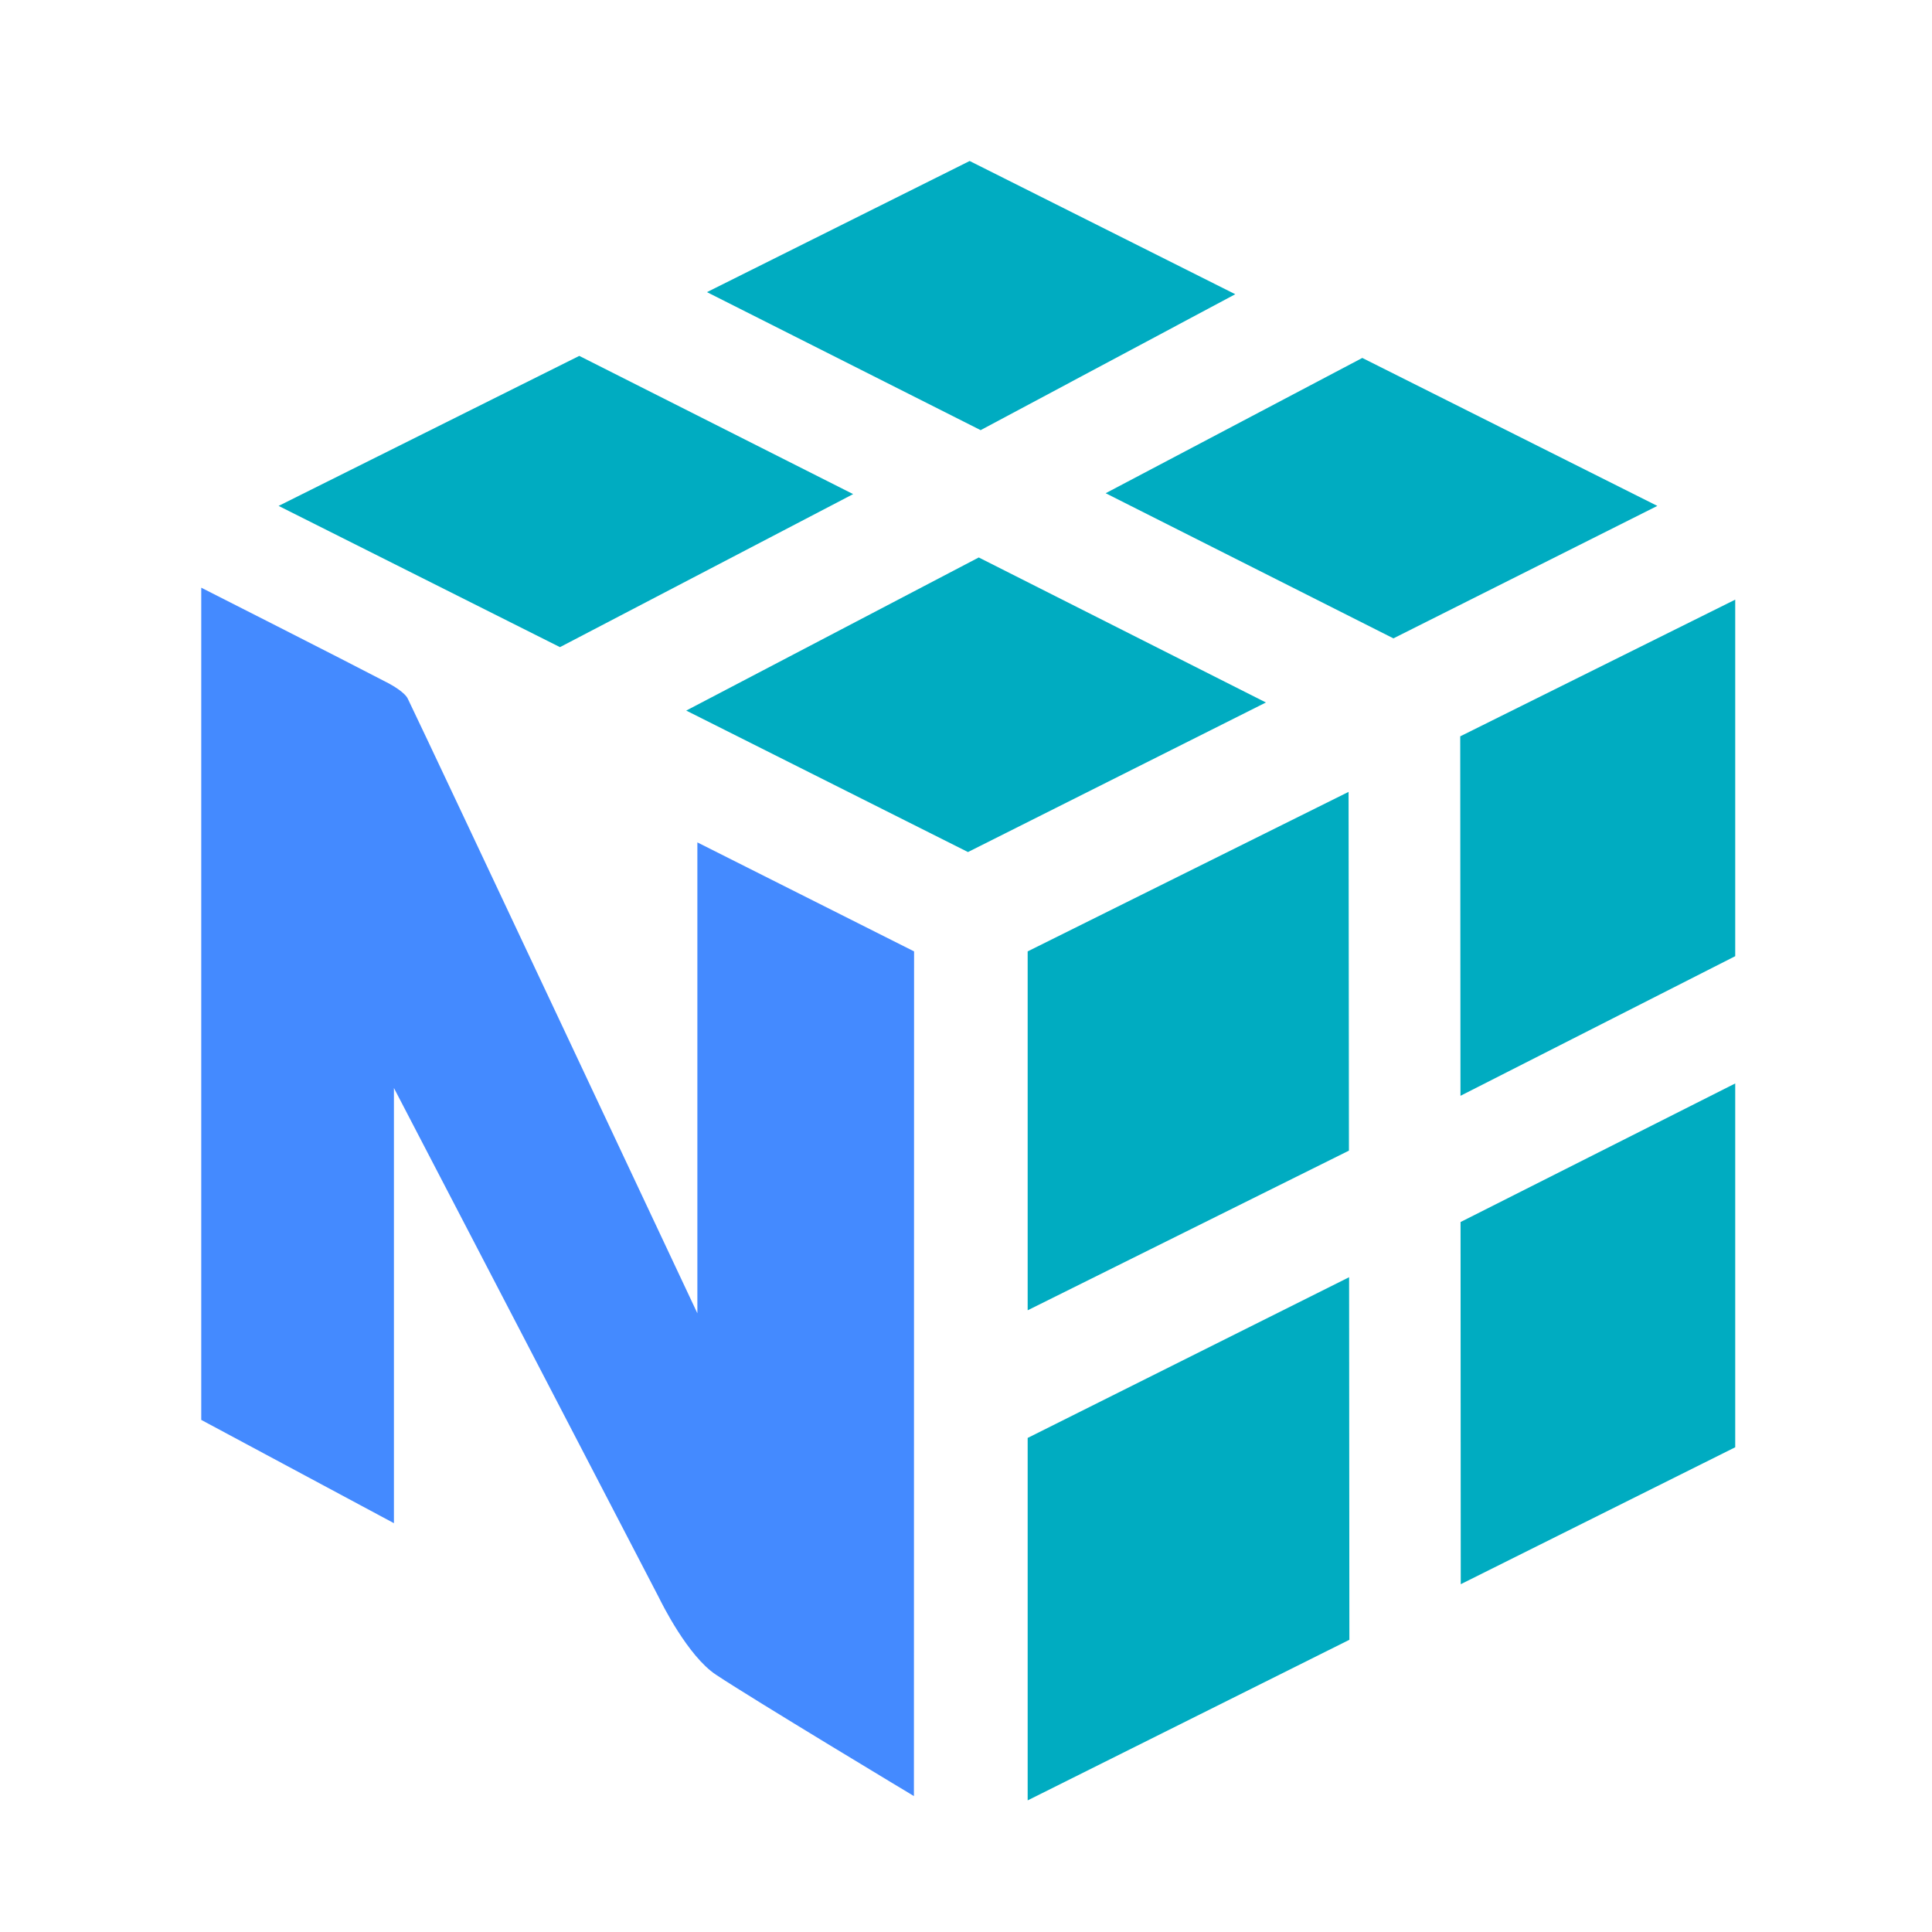
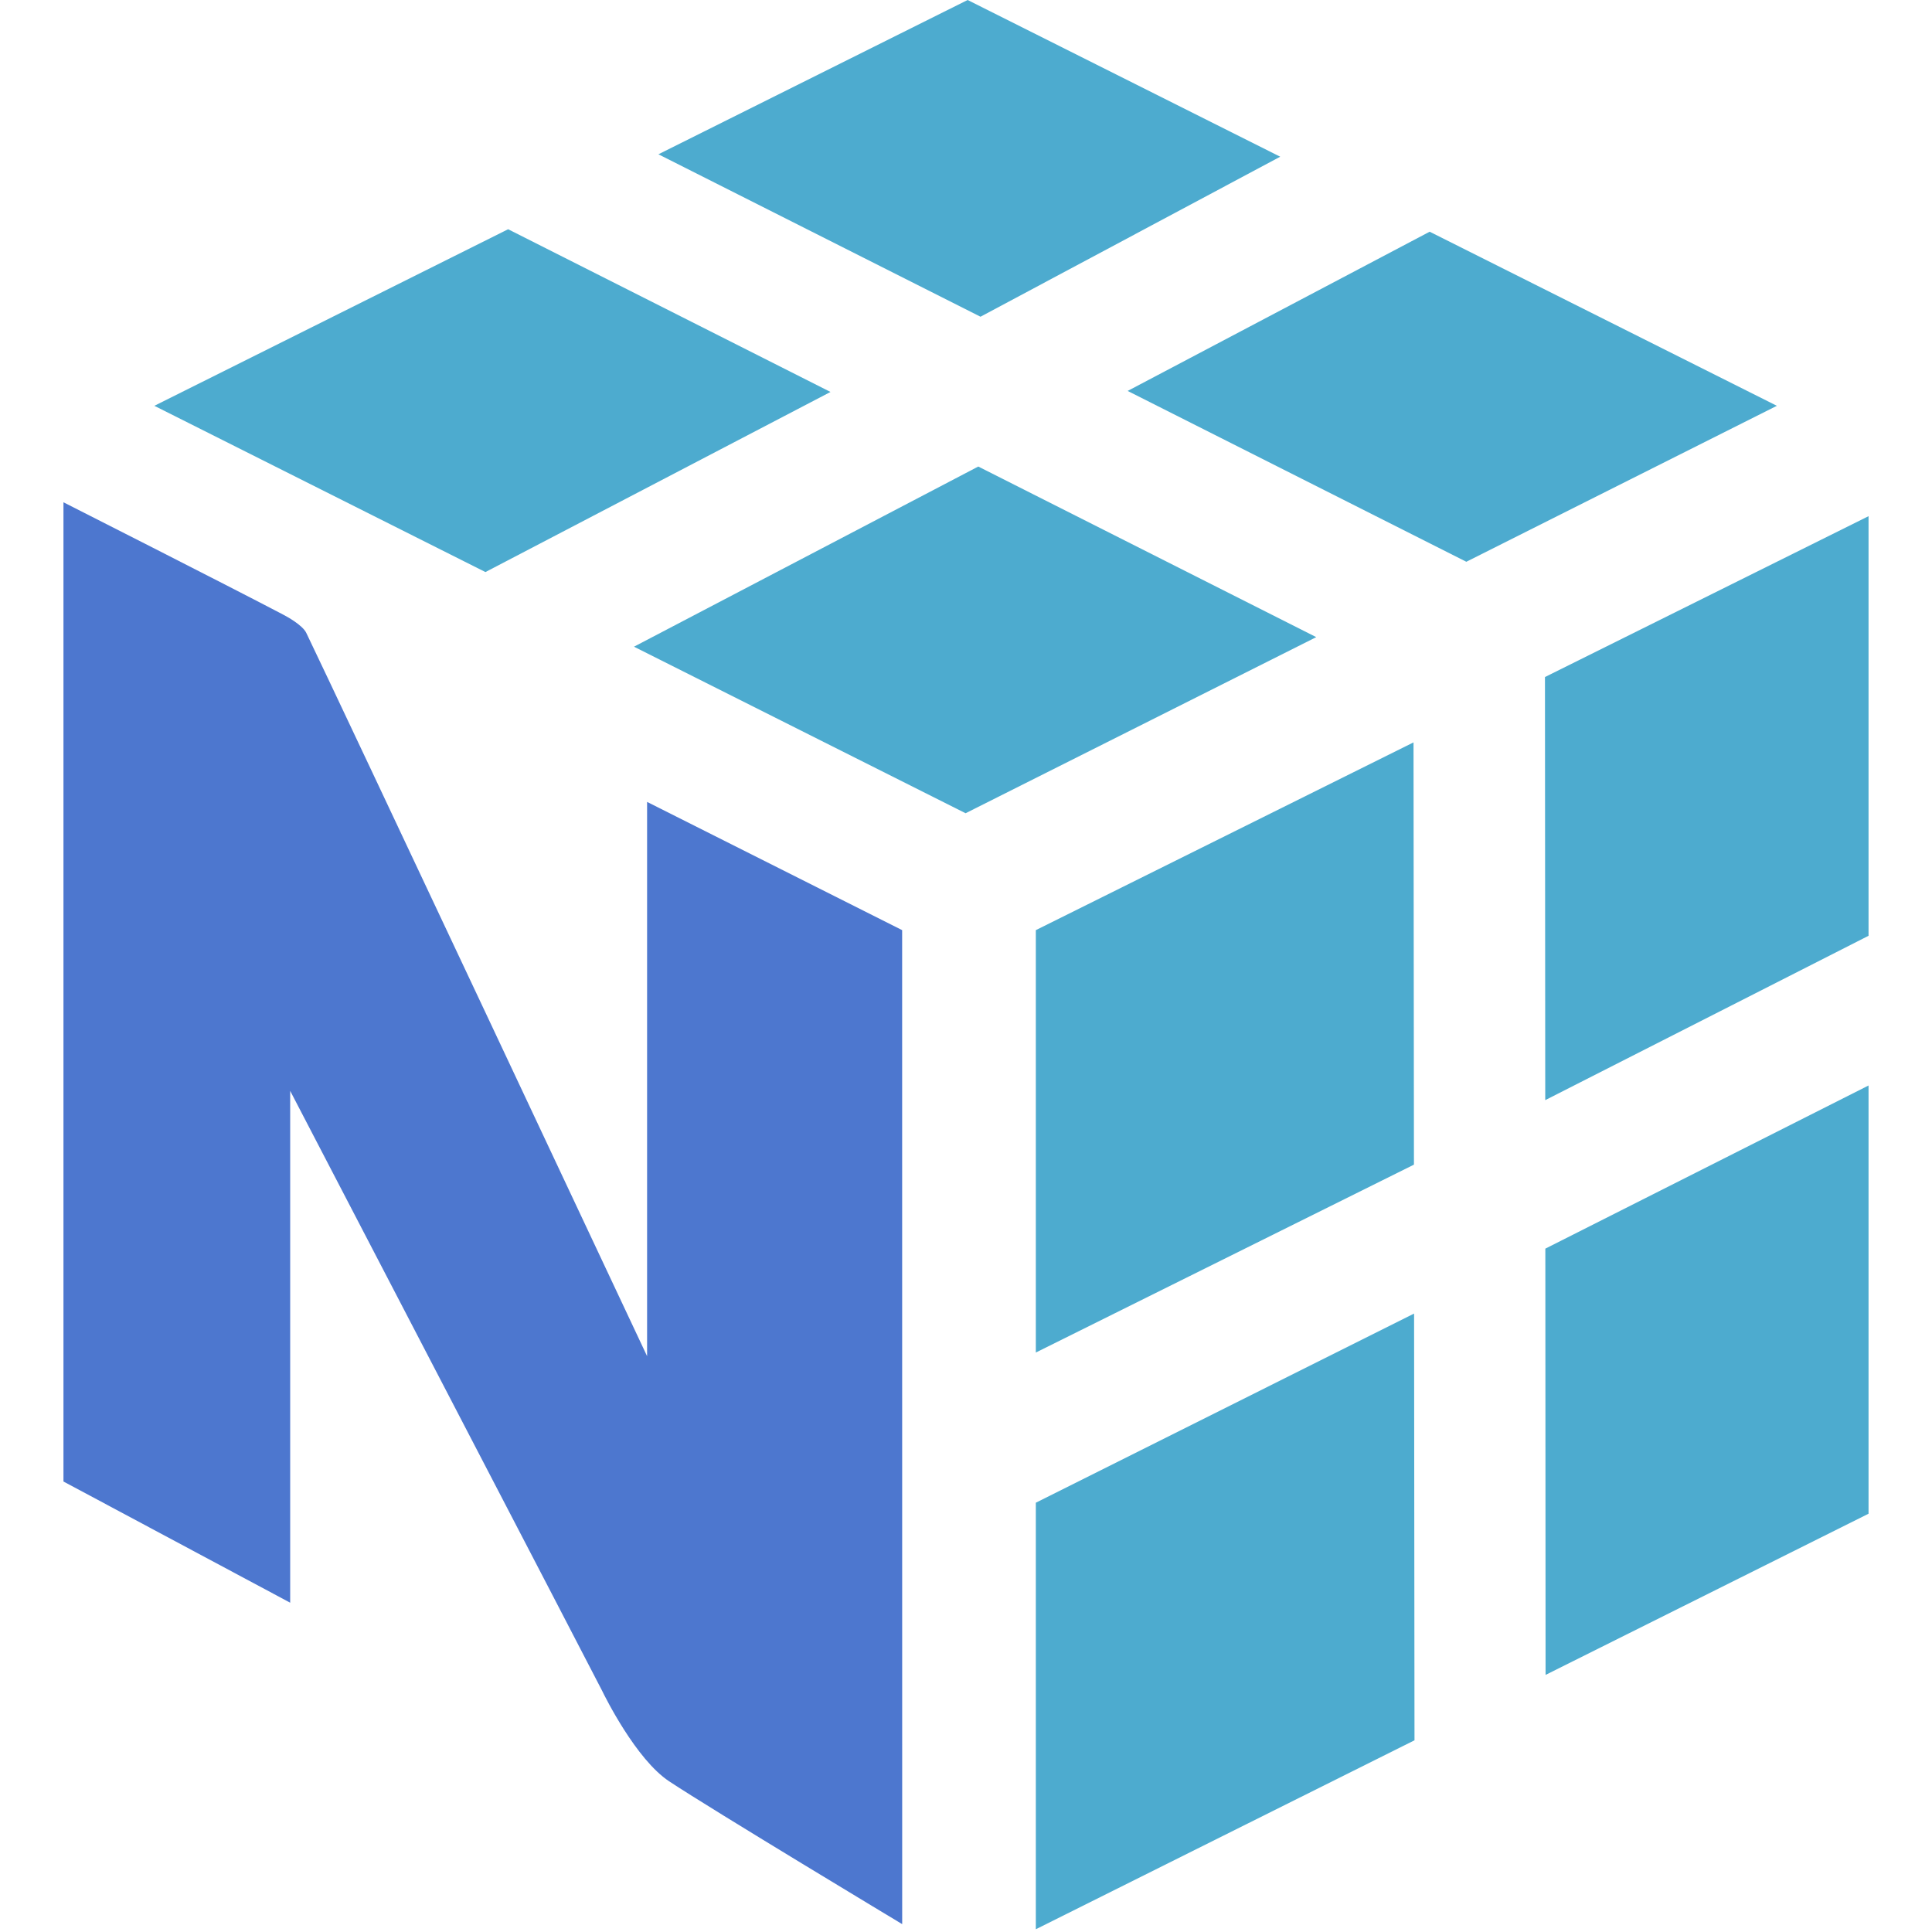
- <svg xmlns="http://www.w3.org/2000/svg" viewBox="0 0 48 48" width="48px" height="48px">
-   <polygon fill="#00acc1" points="21.196,12.276 14.392,8.842 6.922,12.569 13.912,16.078" />
-   <polygon fill="#00acc1" points="24.317,13.85 31.451,17.453 24.049,21.169 17.049,17.654" />
-   <polygon fill="#00acc1" points="33.846,8.893 41.176,12.569 34.619,15.86 27.47,12.254" />
-   <polygon fill="#00acc1" points="30.69,7.31 24.091,4 17.564,7.258 24.364,10.687" />
-   <polygon fill="#00acc1" points="25.532,35.725 25.532,44.73 33.525,40.74 33.518,31.732" />
-   <polygon fill="#00acc1" points="33.514,28.587 33.505,19.674 25.532,23.637 25.532,32.554" />
-   <polygon fill="#00acc1" points="43.111,26.918 43.111,35.957 36.292,39.359 36.287,30.361" />
-   <polygon fill="#00acc1" points="43.111,23.756 43.111,14.898 36.279,18.294 36.285,27.225" />
-   <path fill="#448aff" d="M22.71,23.637l-5.384-2.708v11.699c0,0-6.586-14.012-7.195-15.27 c-0.079-0.163-0.401-0.341-0.484-0.385C8.46,16.353,5,14.601,5,14.601v20.676l4.787,2.566V27.031c0,0,6.515,12.52,6.582,12.657 s0.718,1.455,1.418,1.919c0.929,0.618,4.919,3.016,4.919,3.016L22.71,23.637z" />
+ <svg xmlns="http://www.w3.org/2000/svg" width="64px" height="64px" viewBox="-9 0 274 274" version="1.1" preserveAspectRatio="xMidYMid" fill="#000000">
+   <g id="SVGRepo_bgCarrier" stroke-width="0" />
+   <g id="SVGRepo_tracerCarrier" stroke-linecap="round" stroke-linejoin="round" />
+   <g id="SVGRepo_iconCarrier">
+     <g>
+       <path d="M191.548,186.292 L191.607,246.812 L137.903,273.611 L137.903,213.118 L191.548,186.292 Z M256.001,153.947 L256.001,214.678 L210.196,237.538 L210.163,177.084 L256.001,153.947 Z M191.468,105.287 L191.528,165.172 L137.903,191.819 L137.903,131.914 L191.468,105.287 Z M256.001,73.205 L256.001,132.714 L210.15,156.023 L210.11,96.018 L256.001,73.205 Z M129.739,66.165 L177.672,90.36 L127.941,115.335 L80.913,91.715 L129.739,66.165 Z M63.065,32.511 L108.783,55.588 L59.845,81.131 L12.891,57.552 L63.065,32.511 Z M193.756,32.861 L242.998,57.552 L198.958,79.671 L150.926,55.443 L193.756,32.861 Z M128.232,3.55271368e-15 L172.562,22.225 L130.056,44.919 L84.377,21.881 L128.232,3.55271368e-15 Z" fill="#4DABCF"> </path>
+       <path d="M118.944,131.914 L82.771,113.728 L82.771,192.334 C82.771,192.334 38.533,98.207 34.434,89.752 C33.906,88.661 31.731,87.464 31.175,87.174 C23.243,83.009 0,71.235 0,71.235 L0,210.11 L32.154,227.298 L32.154,154.707 C32.154,154.707 75.922,238.813 76.365,239.732 C76.808,240.651 81.204,249.516 85.898,252.629 C92.151,256.768 118.951,272.884 118.951,272.884 L118.944,131.914 Z" fill="#4D77CF"> </path>
+     </g>
+   </g>
</svg>
